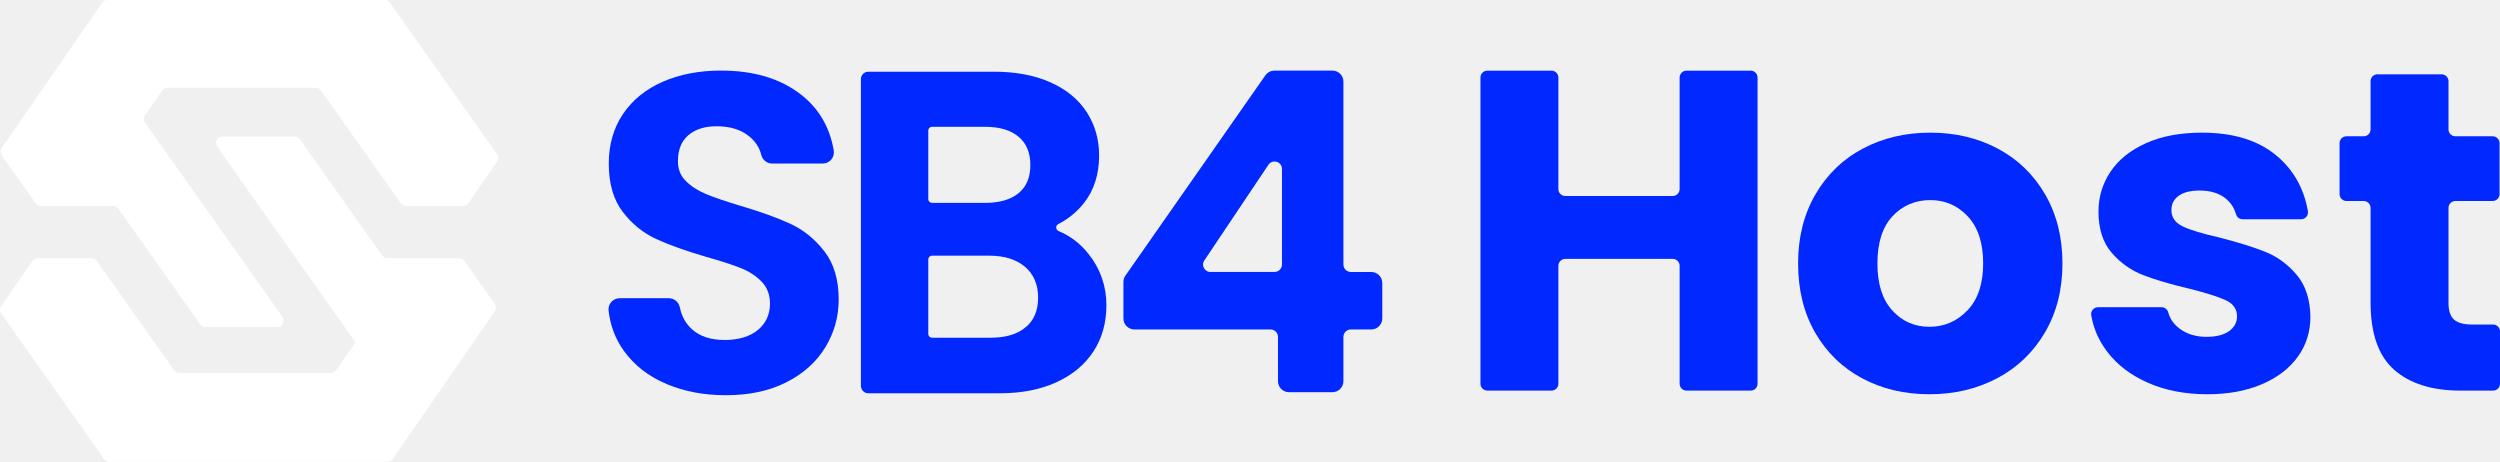
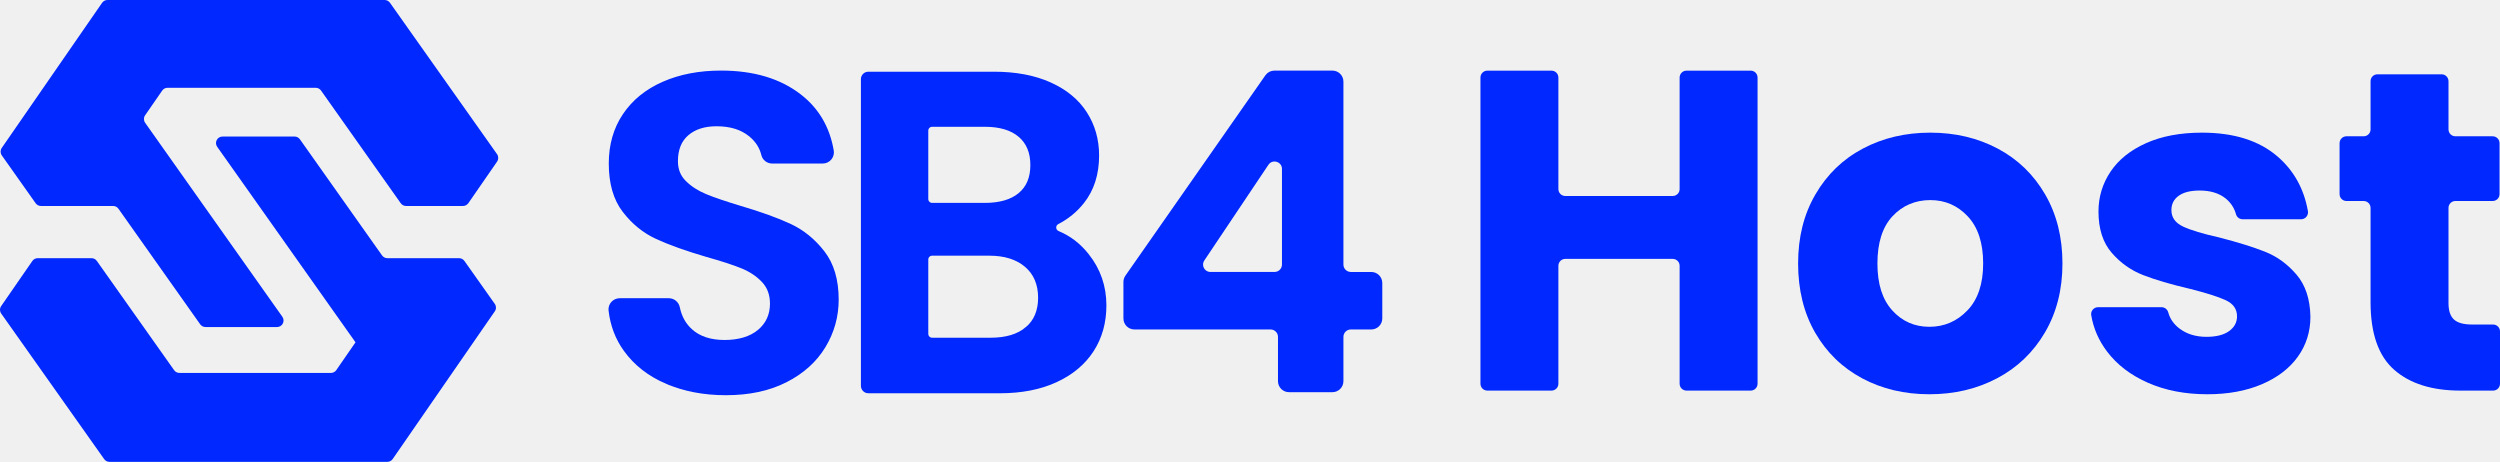
- <svg xmlns="http://www.w3.org/2000/svg" id="SB4_HOST" data-name="SB4 HOST" viewBox="0 0 2771.19 511.94">
+ <svg xmlns="http://www.w3.org/2000/svg" xmlns:xlink="http://www.w3.org/1999/xlink" id="SB4_HOST" data-name="SB4 HOST" viewBox="0 0 2771.19 511.94">
  <defs>
    <style>
      .cls-1, .cls-2 {
        fill: #0028ff;
      }

      .cls-3 {
-         fill: #fff;
+         fill: url(#Gradiente_sem_nome_101);
+       }
+ 
+       .cls-4 {
+         fill: url(#Gradiente_sem_nome_101-2);
      }

      .cls-2 {
        stroke: #0028ff;
        stroke-miterlimit: 10;
        stroke-width: 4px;
      }
    </style>
+     <linearGradient id="Gradiente_sem_nome_101" data-name="Gradiente sem nome 101" x1="0" y1="331.64" x2="549.77" y2="331.64" gradientUnits="userSpaceOnUse">
+       <stop offset="0" stop-color="#0028ff" />
+       <stop offset="1" stop-color="#0028ff" />
+     </linearGradient>
+     <linearGradient id="Gradiente_sem_nome_101-2" data-name="Gradiente sem nome 101" x1=".67" y1="181.25" x2="552.29" y2="181.25" xlink:href="#Gradiente_sem_nome_101" />
  </defs>
  <g>
    <path class="cls-3" d="M548.45,336.81c1.75,2.48,1.77,5.78.04,8.28l-8.75,12.64-13.84,20.02-17.53,25.36-7.09,10.26-41.14,59.5-24.87,35.97c-1.35,1.95-3.57,3.11-5.94,3.11H121.35c-2.34,0-4.54-1.14-5.89-3.05l-67.58-95.53-25.19-35.61-5.83-8.24-15.53-21.96c-1.75-2.47-1.77-5.78-.04-8.27l34.57-50c1.35-1.95,3.57-3.11,5.94-3.11h59.64c2.34,0,4.54,1.14,5.89,3.05l62.63,88.53,23.03,32.56c1.35,1.91,3.55,3.05,5.89,3.05h167.94c2.37,0,4.59-1.16,5.94-3.11l21.3-30.81-1.19-1.69-64.79-91.58-25.64-36.25-4.5-6.36-57.18-80.83c-3.38-4.78.04-11.39,5.89-11.39h79.89c2.34,0,4.54,1.14,5.89,3.05l63.07,89.17,4.5,6.36,23.49,33.2c1.35,1.91,3.55,3.05,5.89,3.05h79.5c2.34,0,4.54,1.14,5.89,3.05l33.66,47.59Z" />
-     <path class="cls-3" d="M551.01,179.14l-31.86,46.07c-1.35,1.95-3.57,3.11-5.94,3.11h-63.11c-2.34,0-4.54-1.14-5.89-3.05l-63.07-89.17-25.29-35.74c-1.35-1.91-3.55-3.05-5.89-3.05h-164.24c-2.37,0-4.59,1.16-5.94,3.11l-18.95,27.41c-1.72,2.49-1.71,5.8.04,8.27h0s65.23,92.22,65.23,92.22l4.5,6.36,25.65,36.25,56.73,80.19c3.38,4.78-.04,11.39-5.89,11.39h-79.31c-2.34,0-4.54-1.14-5.89-3.05l-62.63-88.53-25.64-36.25-2.34-3.31c-1.35-1.91-3.55-3.05-5.89-3.05H45.39c-2.34,0-4.54-1.14-5.89-3.05L1.99,172.24c-1.75-2.48-1.77-5.78-.04-8.27l7.38-10.67,11.89-17.2,21.08-30.49,5.74-8.31,42.2-61.03L113.18,3.11c1.35-1.95,3.57-3.11,5.94-3.11h307.24c2.34,0,4.54,1.14,5.89,3.05l66.67,94.25,27.44,38.79,6.47,9.15,18.12,25.62c1.75,2.48,1.77,5.78.04,8.27Z" />
+     <path class="cls-4" d="M551.01,179.14l-31.86,46.07c-1.35,1.95-3.57,3.11-5.94,3.11h-63.11c-2.34,0-4.54-1.14-5.89-3.05l-63.07-89.17-25.29-35.74c-1.35-1.91-3.55-3.05-5.89-3.05h-164.24c-2.37,0-4.59,1.16-5.94,3.11l-18.95,27.41c-1.72,2.49-1.71,5.8.04,8.27h0s65.23,92.22,65.23,92.22l4.5,6.36,25.65,36.25,56.73,80.19c3.38,4.78-.04,11.39-5.89,11.39h-79.31c-2.34,0-4.54-1.14-5.89-3.05l-62.63-88.53-25.64-36.25-2.34-3.31c-1.35-1.91-3.55-3.05-5.89-3.05H45.39c-2.34,0-4.54-1.14-5.89-3.05L1.99,172.24c-1.75-2.48-1.77-5.78-.04-8.27l7.38-10.67,11.89-17.2,21.08-30.49,5.74-8.31,42.2-61.03L113.18,3.11c1.35-1.95,3.57-3.11,5.94-3.11h307.24c2.34,0,4.54,1.14,5.89,3.05l66.67,94.25,27.44,38.79,6.47,9.15,18.12,25.62c1.75,2.48,1.77,5.78.04,8.27Z" />
  </g>
  <g>
    <path class="cls-1" d="M1948.21,85.95v339.39c0,4.22-3.42,7.63-7.63,7.63h-71.13c-4.22,0-7.63-3.42-7.63-7.63v-130.74c0-4.22-3.42-7.63-7.63-7.63h-119.12c-4.22,0-7.63,3.42-7.63,7.63v130.74c0,4.22-3.42,7.63-7.63,7.63h-71.13c-4.22,0-7.63-3.42-7.63-7.63V85.95c0-4.22,3.42-7.63,7.63-7.63h71.13c4.22,0,7.63,3.42,7.63,7.63v123.67c0,4.22,3.42,7.63,7.63,7.63h119.12c4.22,0,7.63-3.42,7.63-7.63v-123.67c0-4.22,3.42-7.63,7.63-7.63h71.13c4.22,0,7.63,3.42,7.63,7.63Z" />
    <path class="cls-1" d="M2064.15,419.34c-22.06-11.79-39.41-28.62-52.04-50.52-12.63-21.89-18.95-47.49-18.95-76.79s6.39-54.48,19.2-76.54c12.8-22.06,30.31-38.98,52.54-50.77,22.23-11.79,47.15-17.68,74.77-17.68s52.54,5.9,74.77,17.68c22.23,11.79,39.74,28.72,52.54,50.77,12.8,22.06,19.2,47.58,19.2,76.54s-6.49,54.48-19.45,76.54c-12.97,22.06-30.65,38.99-53.05,50.77-22.4,11.79-47.41,17.68-75.02,17.68s-52.46-5.89-74.52-17.68ZM2180.86,344.06c11.62-12.12,17.43-29.47,17.43-52.04s-5.65-39.91-16.93-52.04c-11.29-12.12-25.18-18.19-41.68-18.19s-30.82,5.98-41.93,17.93c-11.11,11.96-16.67,29.39-16.67,52.29s5.47,39.91,16.42,52.04c10.94,12.12,24.67,18.19,41.18,18.19s30.56-6.06,42.18-18.19Z" />
    <path class="cls-1" d="M2381.17,424.39c-19.2-8.41-34.35-19.96-45.47-34.61-9.28-12.23-15.16-25.7-17.63-40.39-.78-4.64,2.84-8.86,7.55-8.86h70.44c3.5,0,6.48,2.41,7.4,5.79,1.96,7.16,6.15,13.14,12.57,17.96,8.08,6.06,18.01,9.09,29.81,9.09,10.78,0,19.11-2.1,25.01-6.31,5.89-4.21,8.84-9.68,8.84-16.42,0-8.08-4.22-14.06-12.63-17.93-8.42-3.87-22.06-8.16-40.92-12.88-20.21-4.71-37.05-9.68-50.52-14.91-13.47-5.22-25.09-13.47-34.86-24.75-9.77-11.28-14.65-26.52-14.65-45.72,0-16.17,4.46-30.9,13.39-44.21,8.92-13.3,22.06-23.82,39.41-31.58,17.34-7.74,37.97-11.62,61.89-11.62,35.36,0,63.23,8.76,83.61,26.27,18.21,15.65,29.49,35.87,33.85,60.67.83,4.71-2.72,9.05-7.51,9.05h-64.87c-3.4,0-6.4-2.25-7.32-5.52-2.01-7.21-5.93-13.11-11.75-17.72-7.25-5.72-16.76-8.59-28.54-8.59-10.1,0-17.86,1.94-23.24,5.81-5.39,3.88-8.08,9.18-8.08,15.91,0,8.08,4.29,14.15,12.88,18.19,8.59,4.04,21.98,8.08,40.16,12.12,20.88,5.39,37.89,10.7,51.03,15.91,13.14,5.23,24.67,13.64,34.61,25.26,9.93,11.62,15.07,27.2,15.41,46.73,0,16.51-4.63,31.24-13.89,44.21-9.27,12.97-22.57,23.16-39.91,30.57-17.35,7.4-37.47,11.11-60.37,11.11-24.59,0-46.48-4.21-65.68-12.63Z" />
    <path class="cls-1" d="M2771.19,367.35v57.99c0,4.22-3.42,7.63-7.63,7.63h-36.32c-31.32,0-55.75-7.66-73.26-22.99-17.52-15.32-26.27-40.33-26.27-75.02v-104.52c0-4.22-3.42-7.63-7.63-7.63h-19.09c-4.22,0-7.63-3.42-7.63-7.63v-56.48c0-4.22,3.42-7.63,7.63-7.63h19.09c4.22,0,7.63-3.42,7.63-7.63v-53.44c0-4.22,3.42-7.63,7.63-7.63h71.13c4.22,0,7.63,3.42,7.63,7.63v53.44c0,4.22,3.42,7.63,7.63,7.63h41.32c4.22,0,7.63,3.42,7.63,7.63v56.48c0,4.22-3.42,7.63-7.63,7.63h-41.32c-4.22,0-7.63,3.42-7.63,7.63v105.54c0,8.42,2.02,14.48,6.06,18.19,4.04,3.71,10.77,5.56,20.21,5.56h23.19c4.22,0,7.63,3.42,7.63,7.63Z" />
  </g>
  <g>
    <path class="cls-2" d="M739.28,423.67c-19.41-8.29-34.76-20.23-46.04-35.84-9.19-12.7-14.75-27.27-16.67-43.71-.72-6.15,4.14-11.54,10.33-11.54h54.51c4.96,0,9.19,3.53,10.18,8.39,2.11,10.38,6.8,18.86,14.06,25.45,9.12,8.3,21.65,12.44,37.58,12.44s29.03-3.9,38.32-11.7c9.29-7.79,13.94-18,13.94-30.61,0-10.28-3.16-18.74-9.46-25.38-6.31-6.63-14.19-11.86-23.64-15.68-9.46-3.81-22.48-8.04-39.07-12.69-22.57-6.63-40.9-13.19-55-19.66-14.11-6.47-26.22-16.25-36.33-29.37-10.13-13.1-15.18-30.61-15.18-52.51,0-20.57,5.14-38.49,15.43-53.75,10.28-15.26,24.71-26.95,43.3-35.09,18.58-8.13,39.82-12.19,63.71-12.19,35.84,0,64.95,8.71,87.35,26.13,19.42,15.1,31.29,35.39,35.62,60.84,1.07,6.32-3.85,12.07-10.26,12.07h-56.01c-4.72,0-8.94-3.16-10.05-7.75-2.05-8.53-6.73-15.82-14.06-21.86-9.46-7.79-21.98-11.7-37.58-11.7-13.61,0-24.47,3.48-32.6,10.45-8.13,6.97-12.19,17.09-12.19,30.36,0,9.29,3.06,17.01,9.21,23.14,6.14,6.14,13.76,11.12,22.9,14.93,9.12,3.82,21.98,8.21,38.57,13.19,22.56,6.64,40.98,13.28,55.25,19.91,14.26,6.64,26.54,16.6,36.83,29.86,10.28,13.27,15.43,30.7,15.43,52.26,0,18.59-4.81,35.84-14.43,51.76-9.63,15.93-23.73,28.62-42.31,38.07-18.59,9.46-40.65,14.19-66.2,14.19-24.23,0-46.04-4.15-65.45-12.44Z" />
    <path class="cls-2" d="M1205.23,282.95c12.79,16.16,19.19,34.67,19.19,55.54,0,18.86-4.63,35.43-13.88,49.74-9.26,14.31-22.64,25.5-40.14,33.58-17.51,8.08-38.21,12.12-62.11,12.12h-145.75c-3.45,0-6.24-2.79-6.24-6.24V87.72c0-3.45,2.79-6.24,6.24-6.24h139.18c23.9,0,44.51,3.87,61.85,11.61,17.33,7.75,30.46,18.52,39.38,32.32,8.91,13.81,13.38,29.46,13.38,46.96,0,20.54-5.48,37.7-16.41,51.5-7.54,9.51-16.79,17.1-27.76,22.77-4.77,2.47-4.41,9.3.55,11.35,12.61,5.2,23.44,13.51,32.51,24.96ZM1026.99,220.66c0,3.45,2.79,6.24,6.24,6.24h58.39c16.83,0,29.79-3.79,38.88-11.36,9.09-7.57,13.63-18.43,13.63-32.57s-4.54-25.07-13.63-32.82c-9.09-7.74-22.05-11.61-38.88-11.61h-58.39c-3.45,0-6.24,2.79-6.24,6.24v75.88ZM1138.33,364.24c9.59-8.08,14.39-19.52,14.39-34.34s-5.05-27.01-15.15-35.6-23.73-12.88-40.9-12.88h-63.44c-3.45,0-6.24,2.79-6.24,6.24v82.45c0,3.45,2.79,6.24,6.24,6.24h64.96c17.17,0,30.55-4.04,40.14-12.12Z" />
    <path class="cls-2" d="M1247.29,352.96v-40.41c0-2.09.64-4.14,1.84-5.85l155.18-222.09c1.91-2.74,5.04-4.36,8.37-4.36h64.25c5.64,0,10.22,4.57,10.22,10.22v202.78c0,5.64,4.57,10.22,10.22,10.22h22.64c5.64,0,10.22,4.57,10.22,10.22v39.29c0,5.64-4.57,10.22-10.22,10.22h-22.64c-5.64,0-10.22,4.57-10.22,10.22v49.08c0,5.64-4.57,10.22-10.22,10.22h-48.1c-5.64,0-10.22-4.57-10.22-10.22v-49.08c0-5.64-4.57-10.22-10.22-10.22h-150.89c-5.64,0-10.22-4.57-10.22-10.22ZM1404.32,181.59l-70.99,105.97c-4.55,6.79.32,15.9,8.49,15.9h70.99c5.64,0,10.22-4.57,10.22-10.22v-105.97c0-10.1-13.08-14.07-18.7-5.69Z" />
  </g>
</svg>
